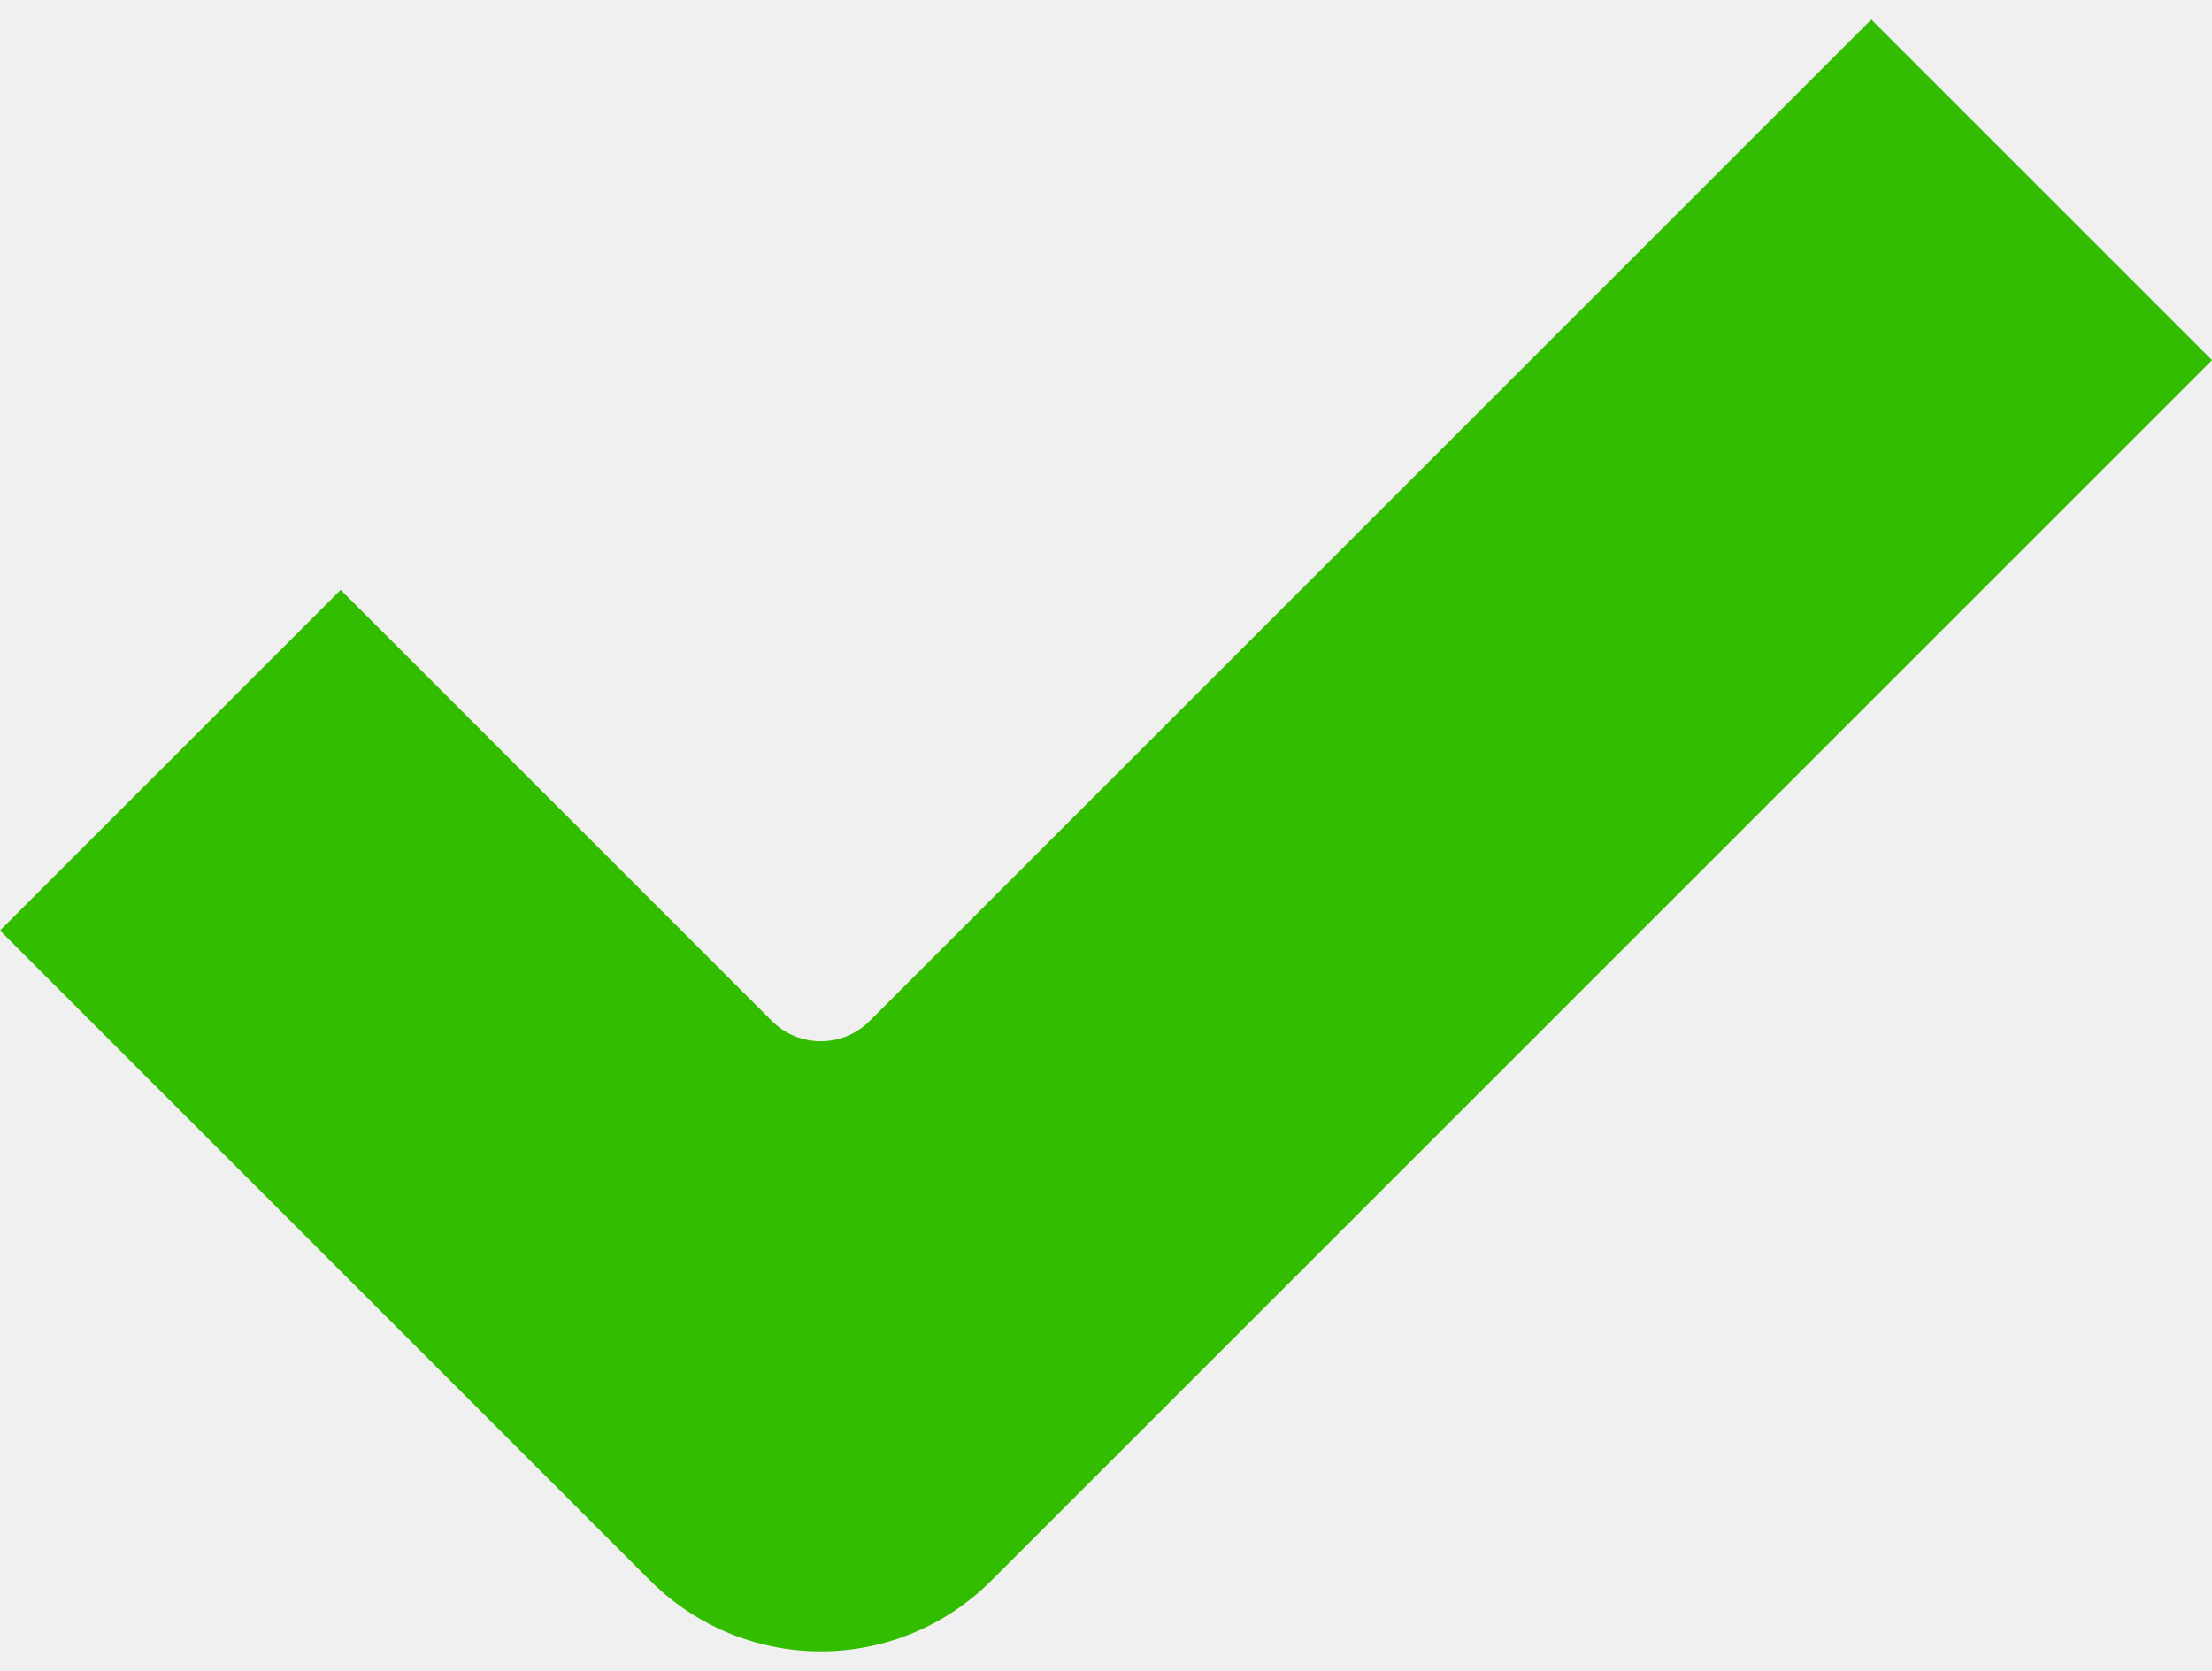
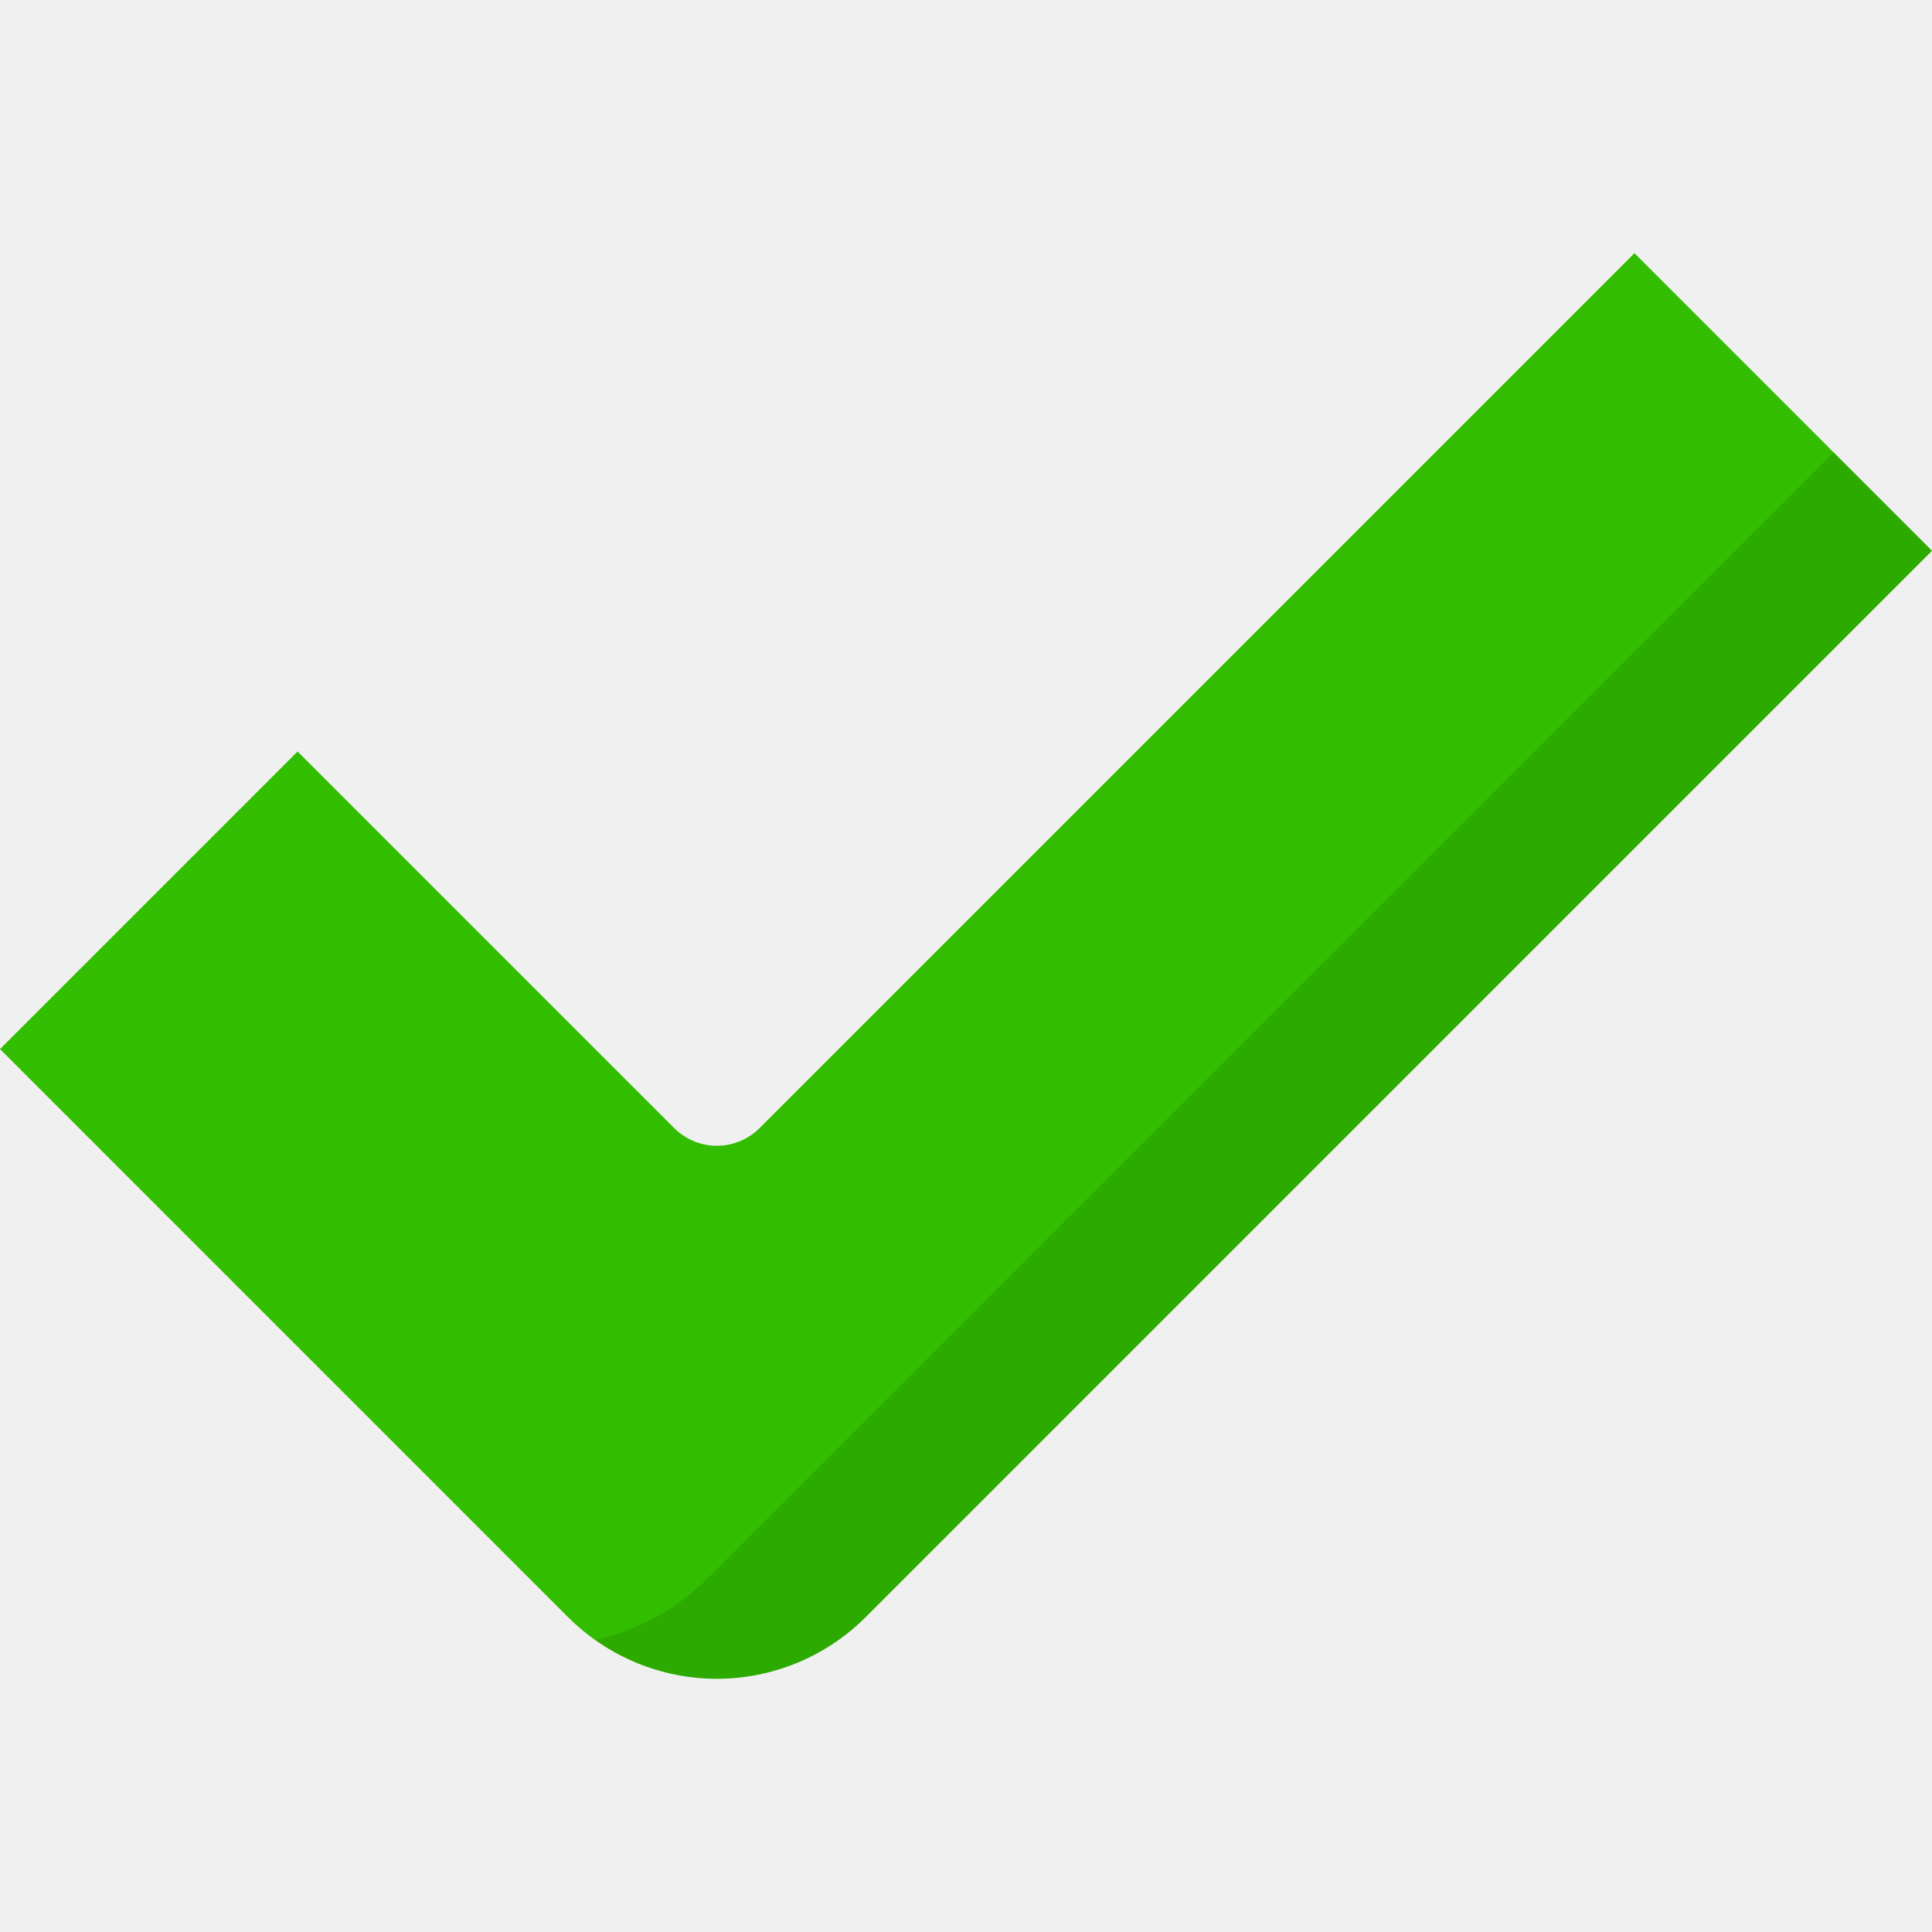
- <svg xmlns="http://www.w3.org/2000/svg" width="90" height="68" viewBox="0 0 90 68" fill="none">
-   <path d="M76.138 0.796L35.384 41.55C34.285 42.649 32.504 42.649 31.406 41.55L13.862 24.007L0 37.869L26.463 64.333C28.302 66.171 30.795 67.204 33.395 67.204C35.994 67.204 38.487 66.171 40.326 64.333L90 14.658L76.138 0.796Z" fill="#32BD00" />
+ <svg xmlns="http://www.w3.org/2000/svg" width="90" height="90" viewBox="0 0 90 90" fill="none">
+   <g clip-path="url(#clip0_1040_478)">
+     <path d="M76.138 11.796L35.384 52.55C34.285 53.649 32.504 53.649 31.406 52.55L13.862 35.007L0 48.869L26.463 75.333C28.302 77.171 30.795 78.204 33.395 78.204C35.994 78.204 38.487 77.171 40.326 75.333L90 25.658L76.138 11.796Z" fill="#32BD00" />
+     <g opacity="0.1">
+       <path d="M85.416 21.074L32.975 73.515C31.524 74.966 29.7 75.955 27.728 76.397C29.374 77.563 31.351 78.204 33.395 78.204C35.994 78.204 38.487 77.171 40.326 75.332L90 25.658L85.416 21.074Z" fill="black" />
+     </g>
+   </g>
+   <defs>
+     <clipPath id="clip0_1040_478">
+       <rect width="90" height="90" fill="white" />
+     </clipPath>
+   </defs>
</svg>
